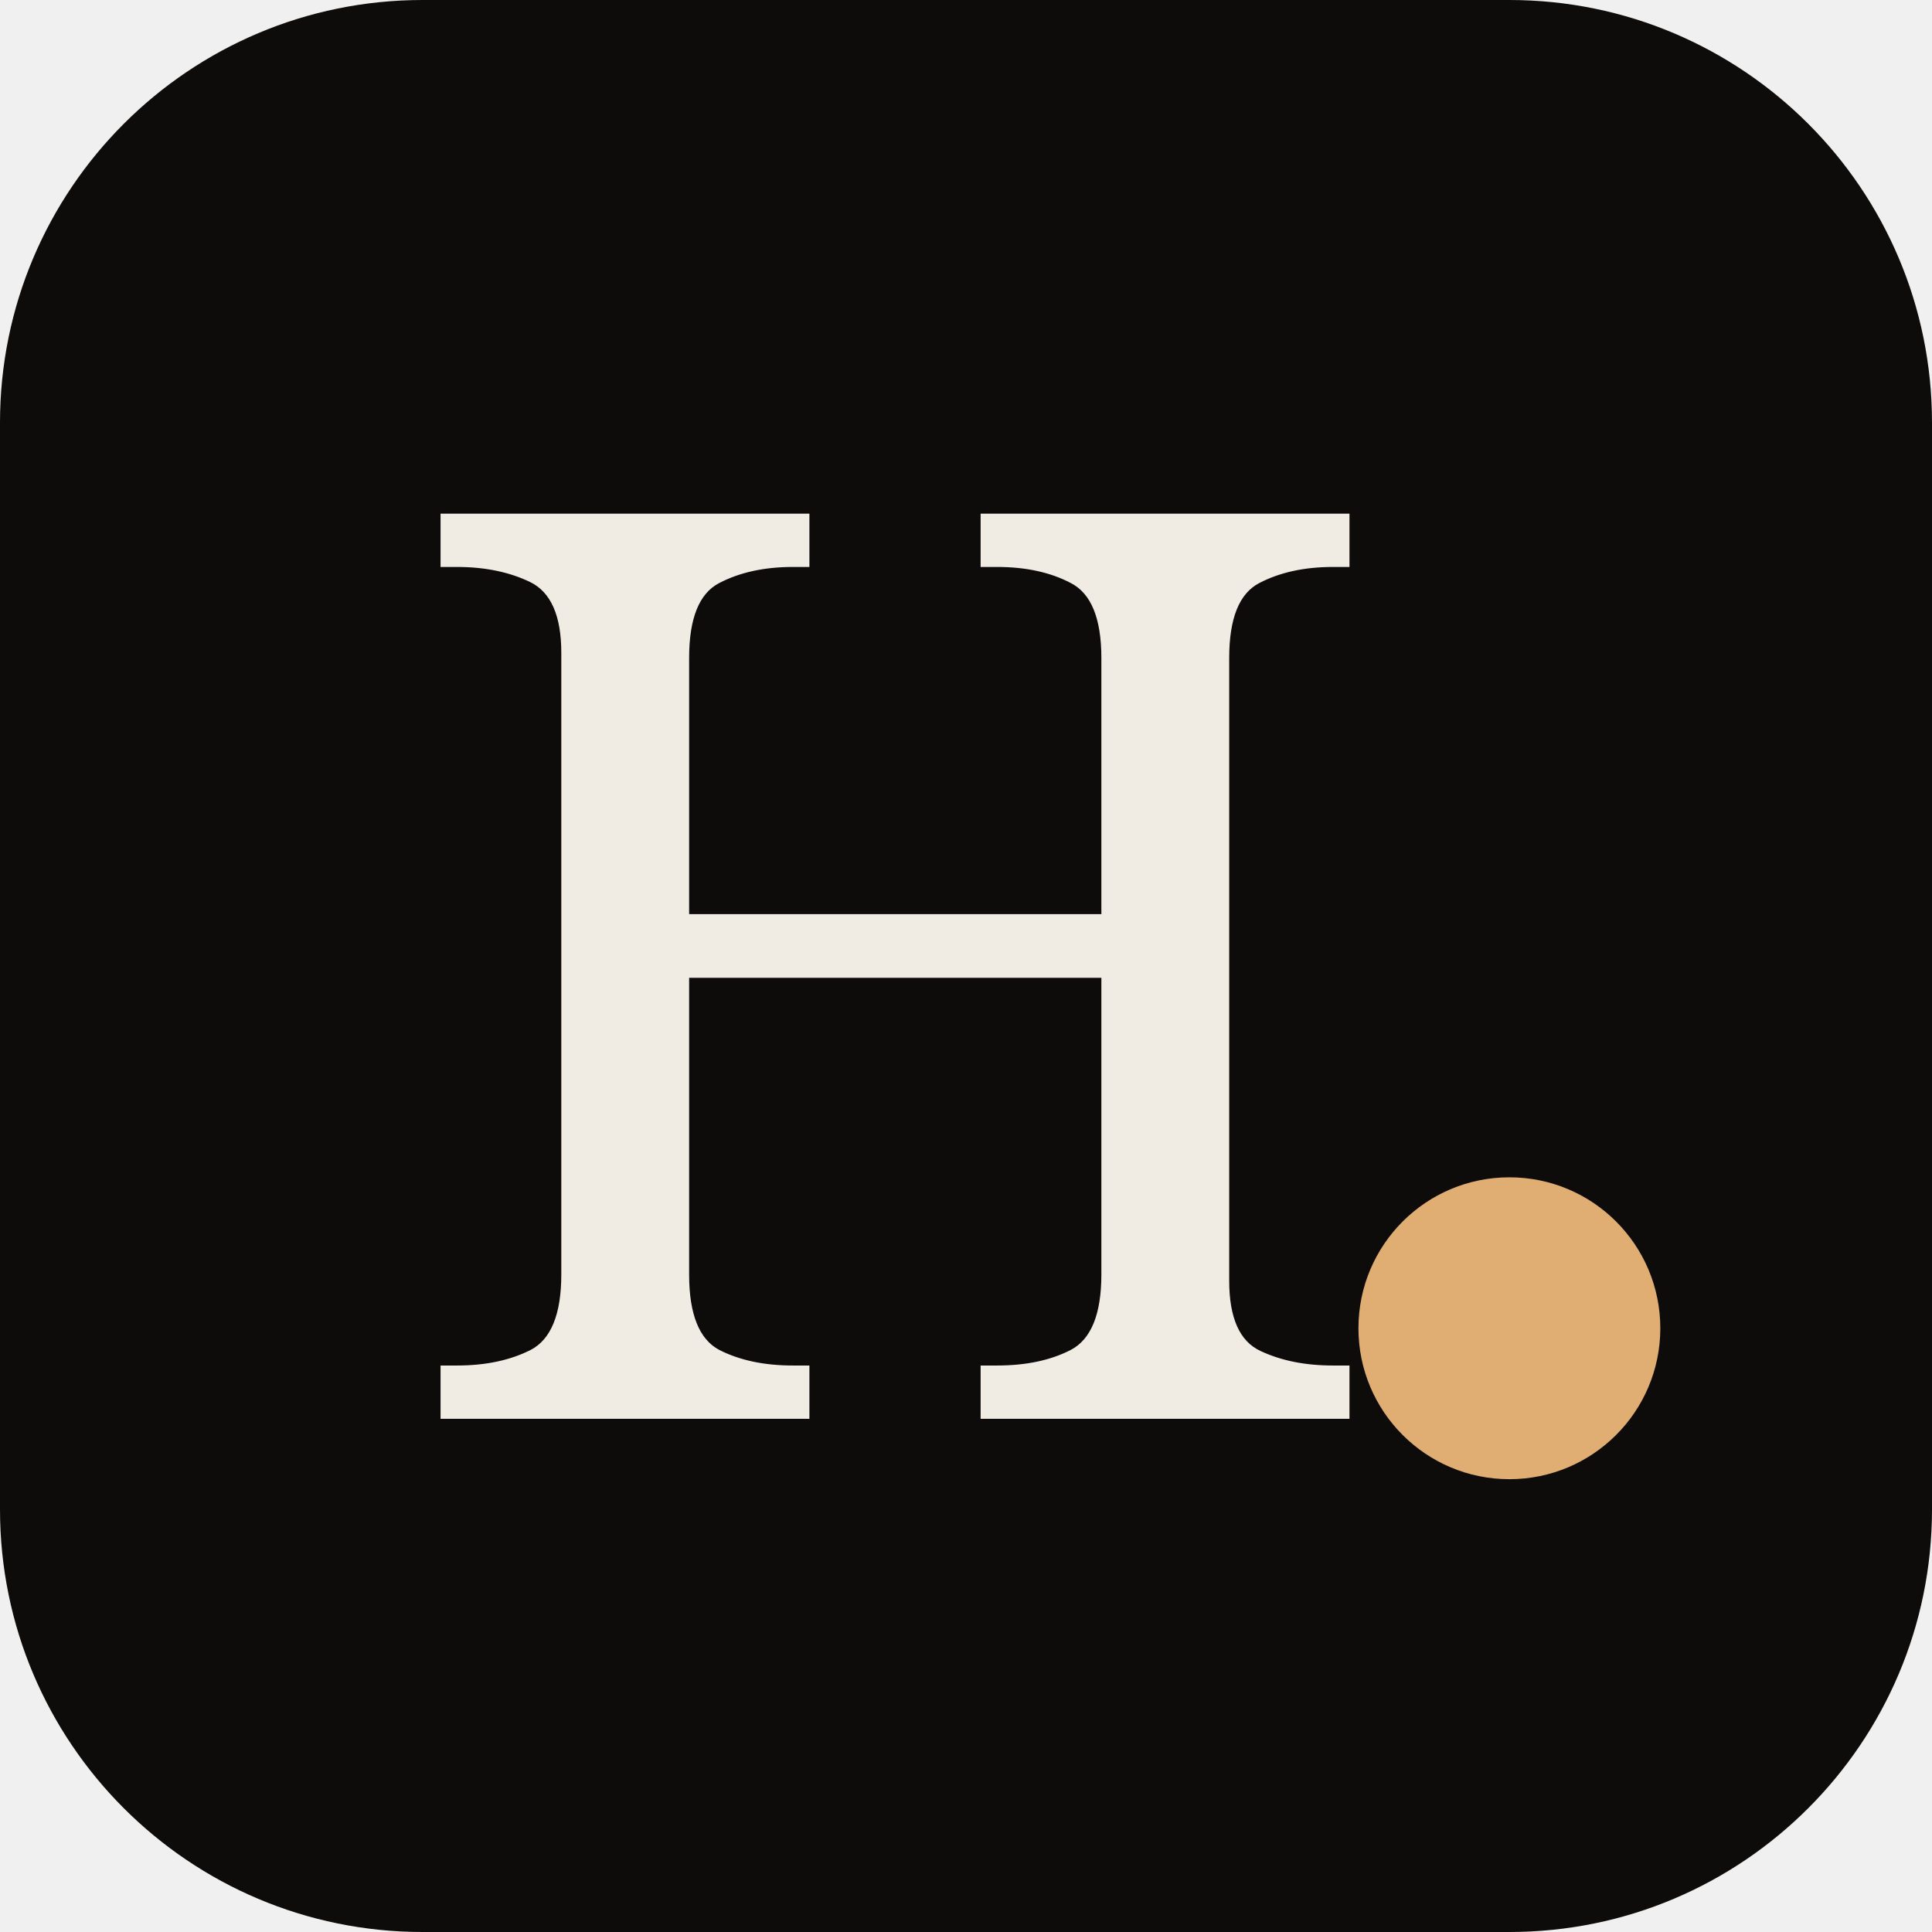
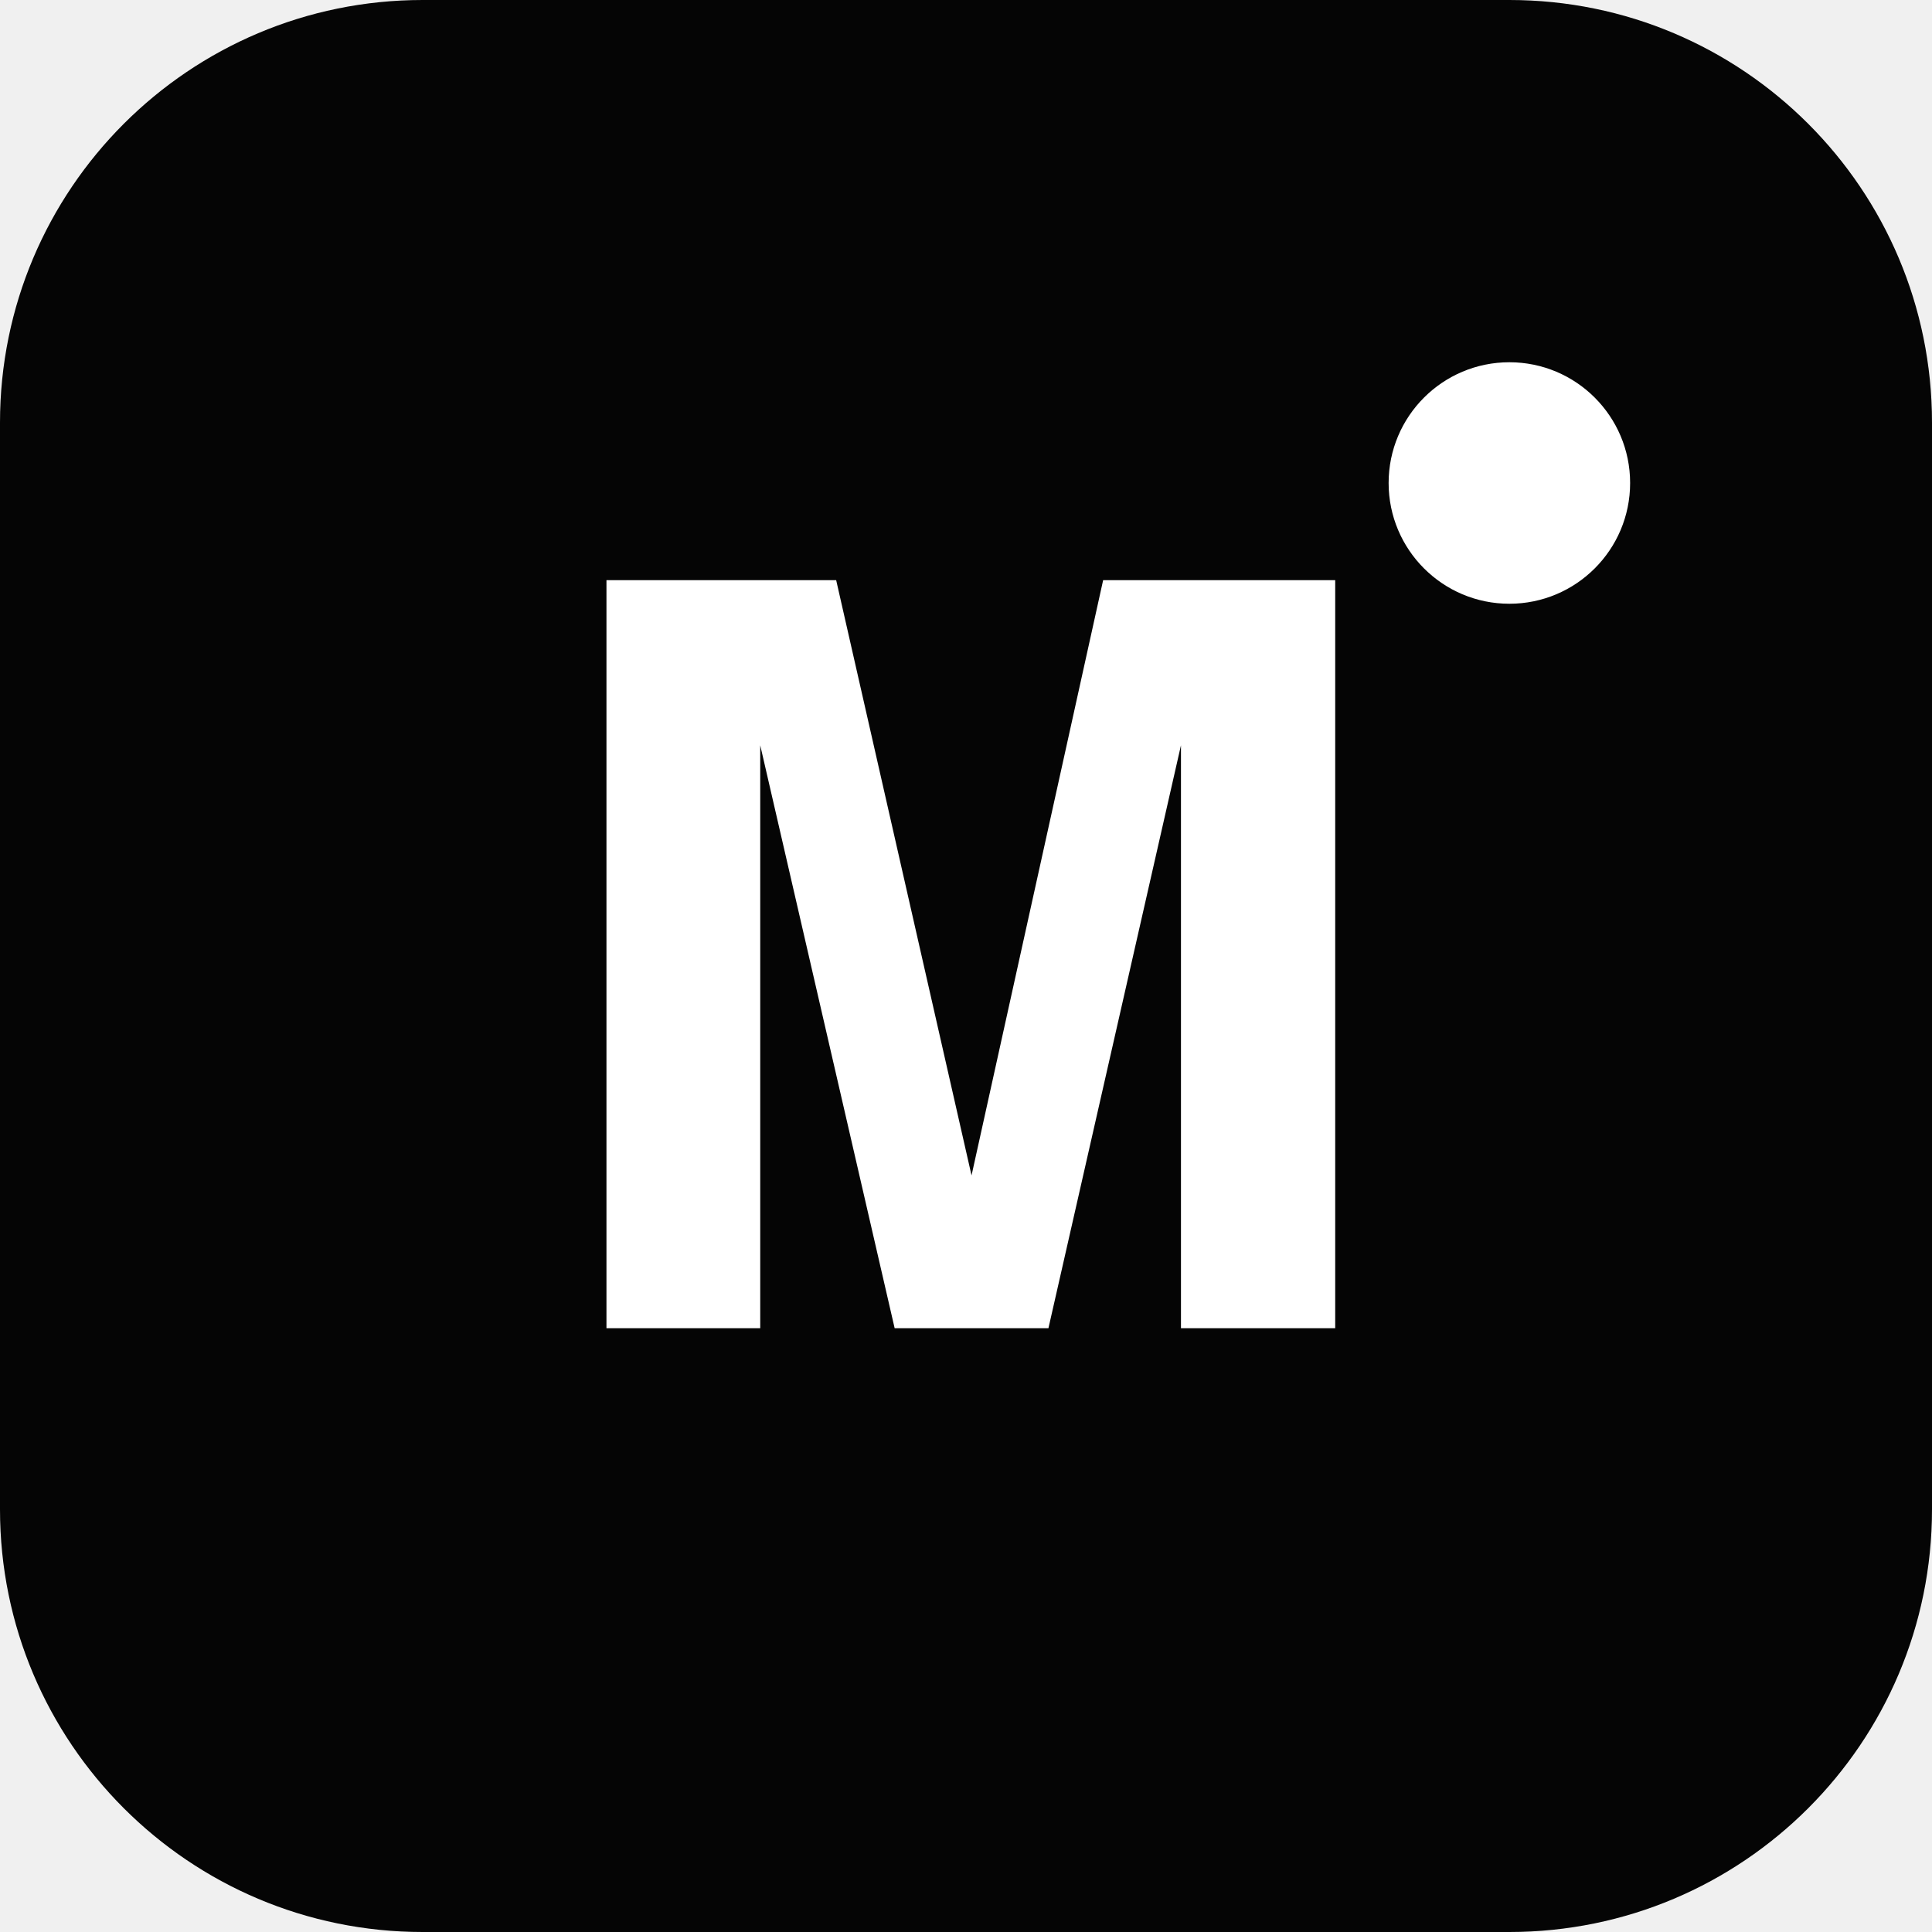
<svg xmlns="http://www.w3.org/2000/svg" viewBox="0 0 64 64">
-   <rect width="64" height="64" rx="14" fill="#0d0c0b" />
-   <text x="13" y="47" font-family="Georgia, serif" font-size="42" fill="#f1ece3">H</text>
-   <circle cx="50" cy="44" r="5" fill="#e0ad73" />
+   <rect width="64" height="64" rx="14" fill="#050505" />
+   <text x="32" y="44" text-anchor="middle" font-family="Helvetica, Arial, sans-serif" font-weight="700" font-size="34" fill="#ffffff">M</text>
+   <circle cx="50" cy="16" r="4" fill="#ffffff" />
</svg>
